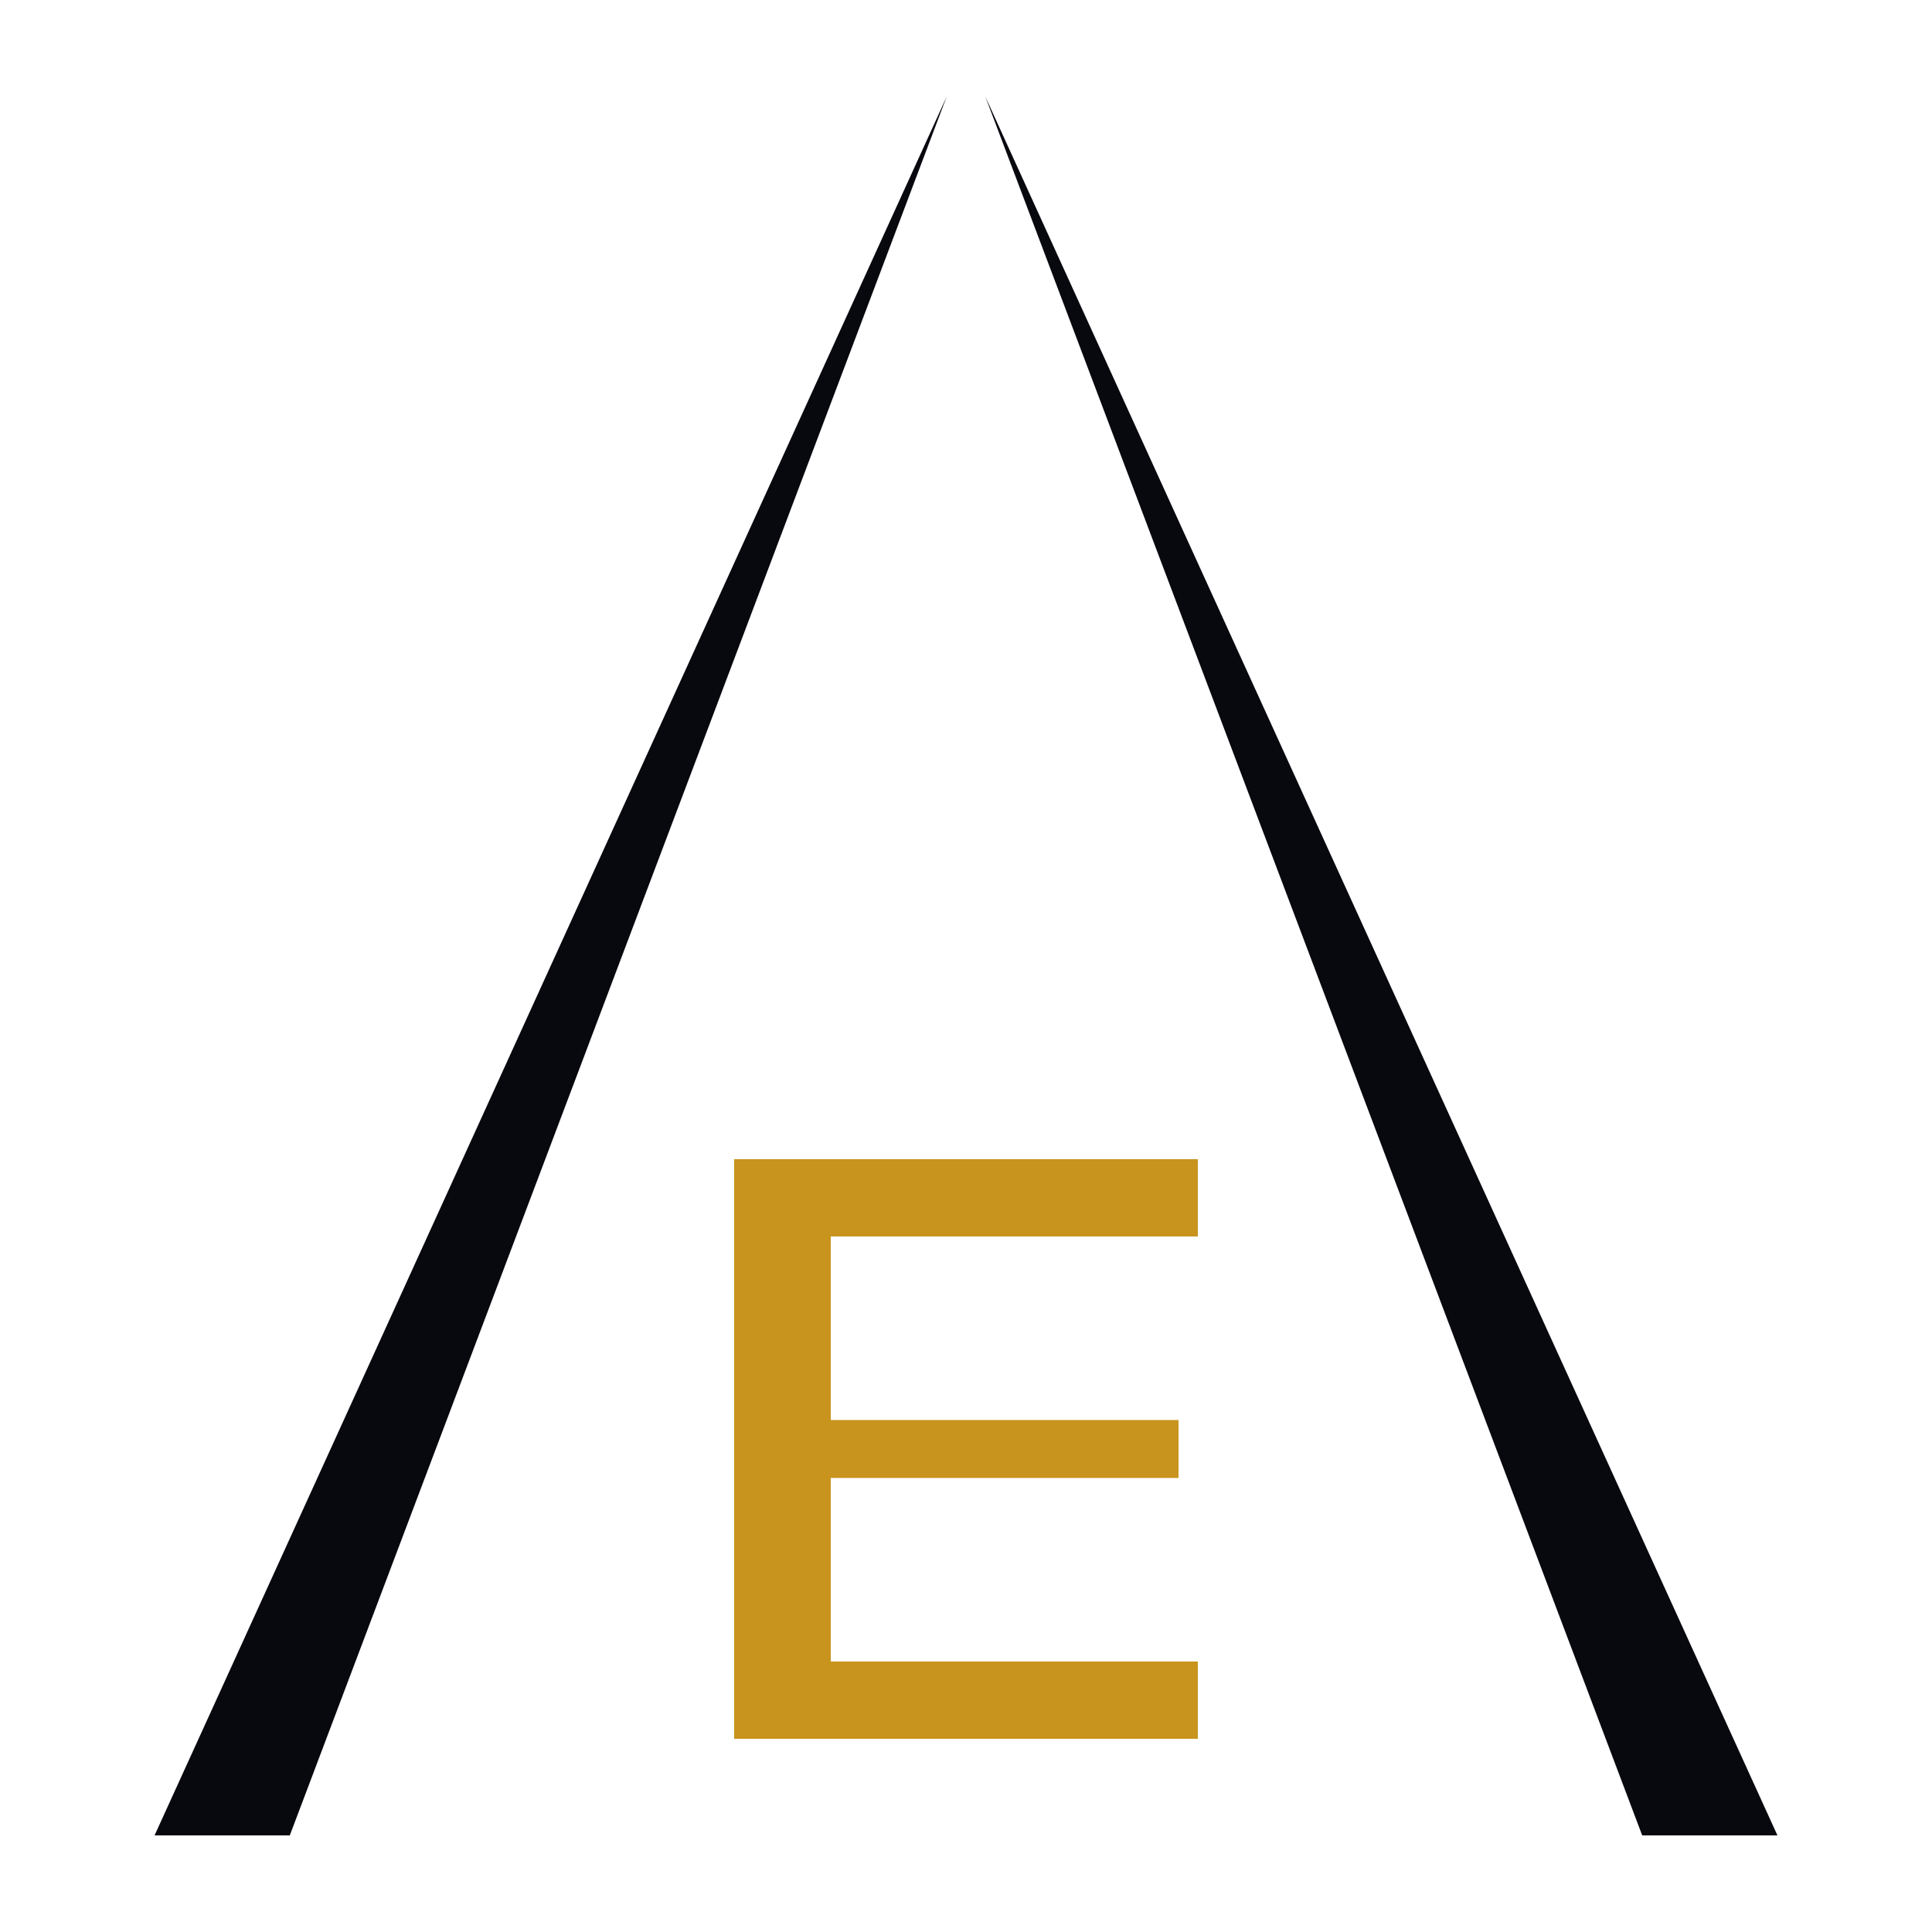
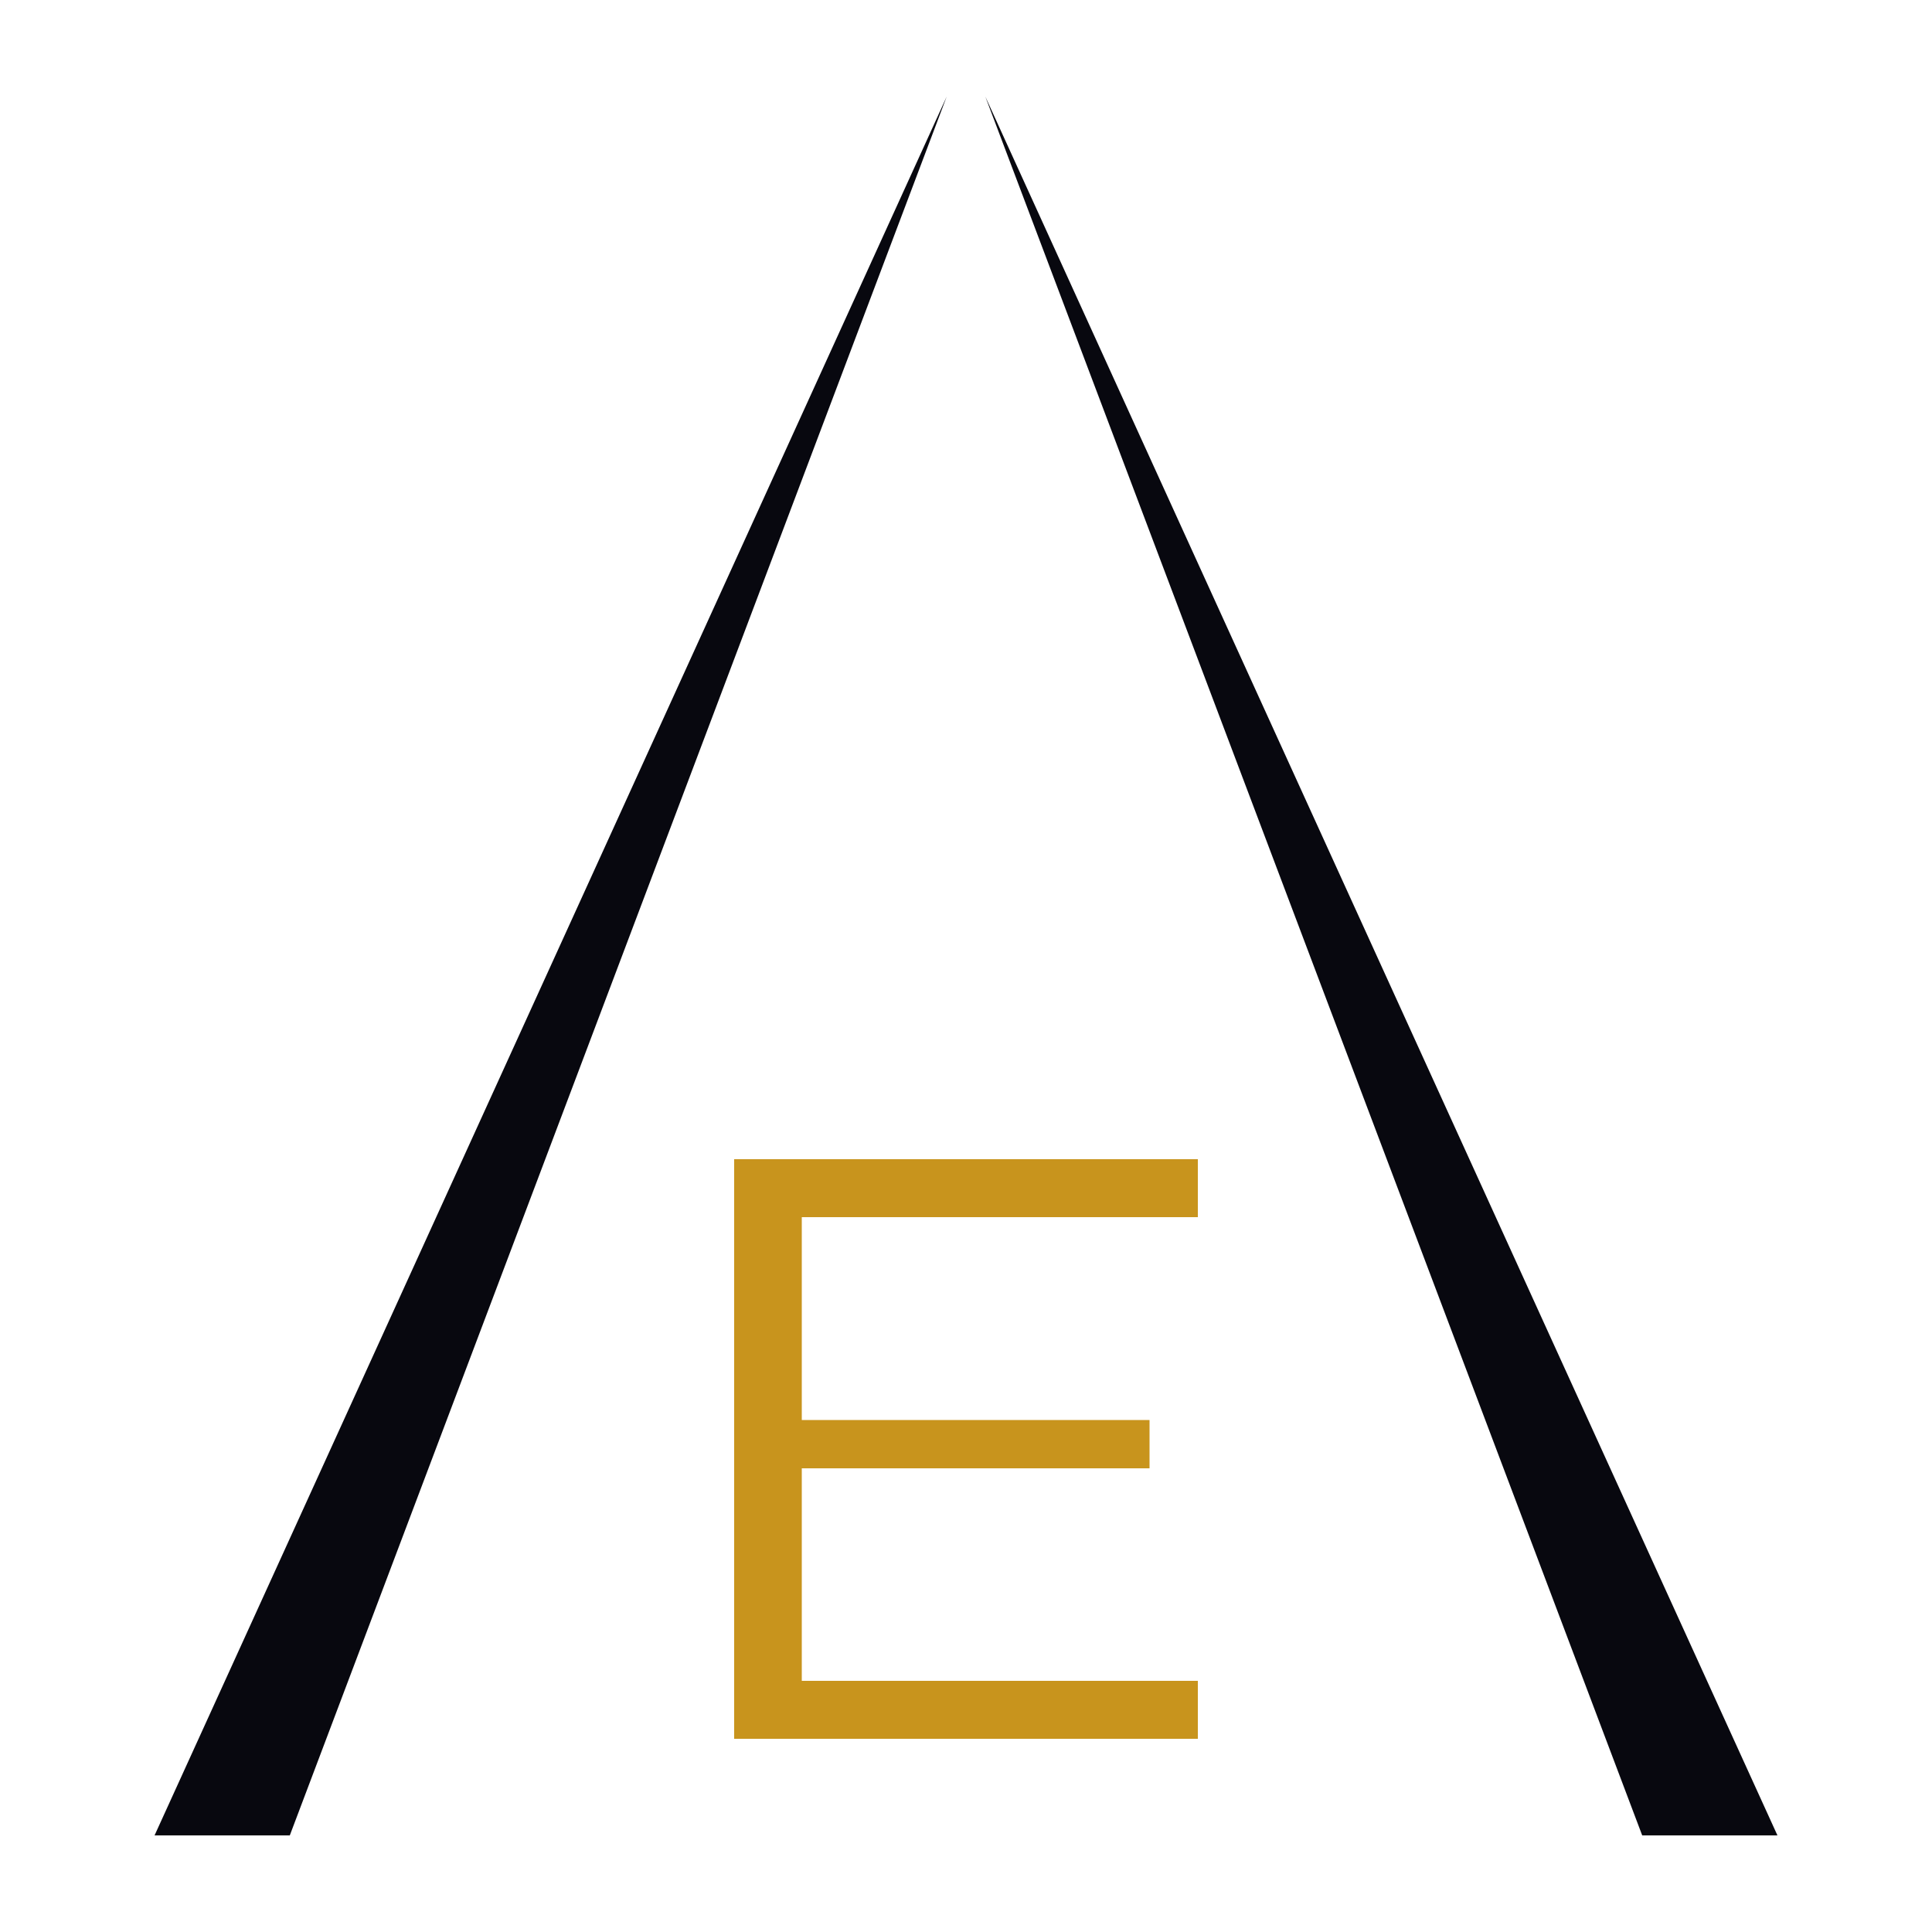
<svg xmlns="http://www.w3.org/2000/svg" viewBox="0 0 200 200" fill="none">
  <path d="M 98 10 L 30 190 L 16 190 Z" fill="#08080F" />
  <path d="M 102 10 L 184 190 L 170 190 Z" fill="#08080F" />
-   <path d="M 76 120 L 124 120 L 124 128 L 86 128 L 86 147 L 122 147 L 122 153 L 86 153 L 86 172 L 124 172 L 124 180 L 76 180 Z" fill="#C8941D" />
+   <path d="M 76 120 L 124 120 L 124 126 L 83 126 L 83 147 L 119 147 L 119 152 L 83 152 L 83 174 L 124 174 L 124 180 L 76 180 Z" fill="#C8941D" />
</svg>
